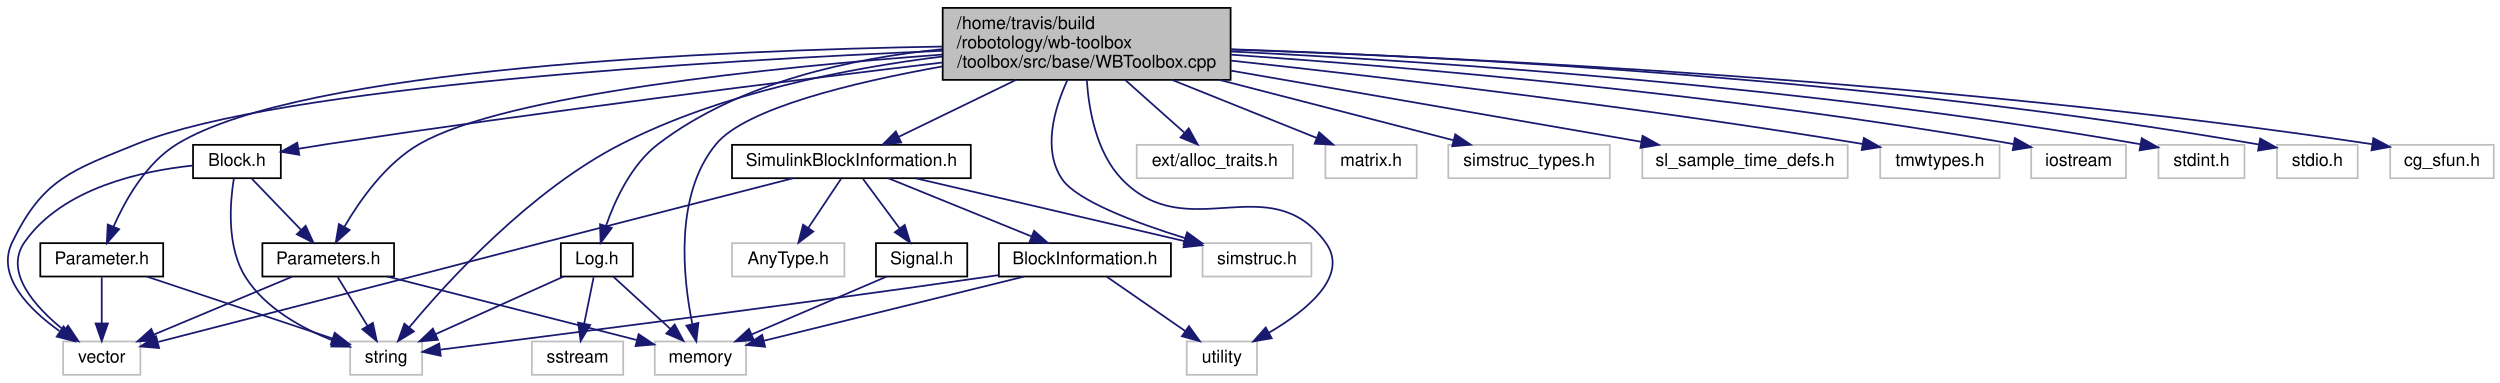
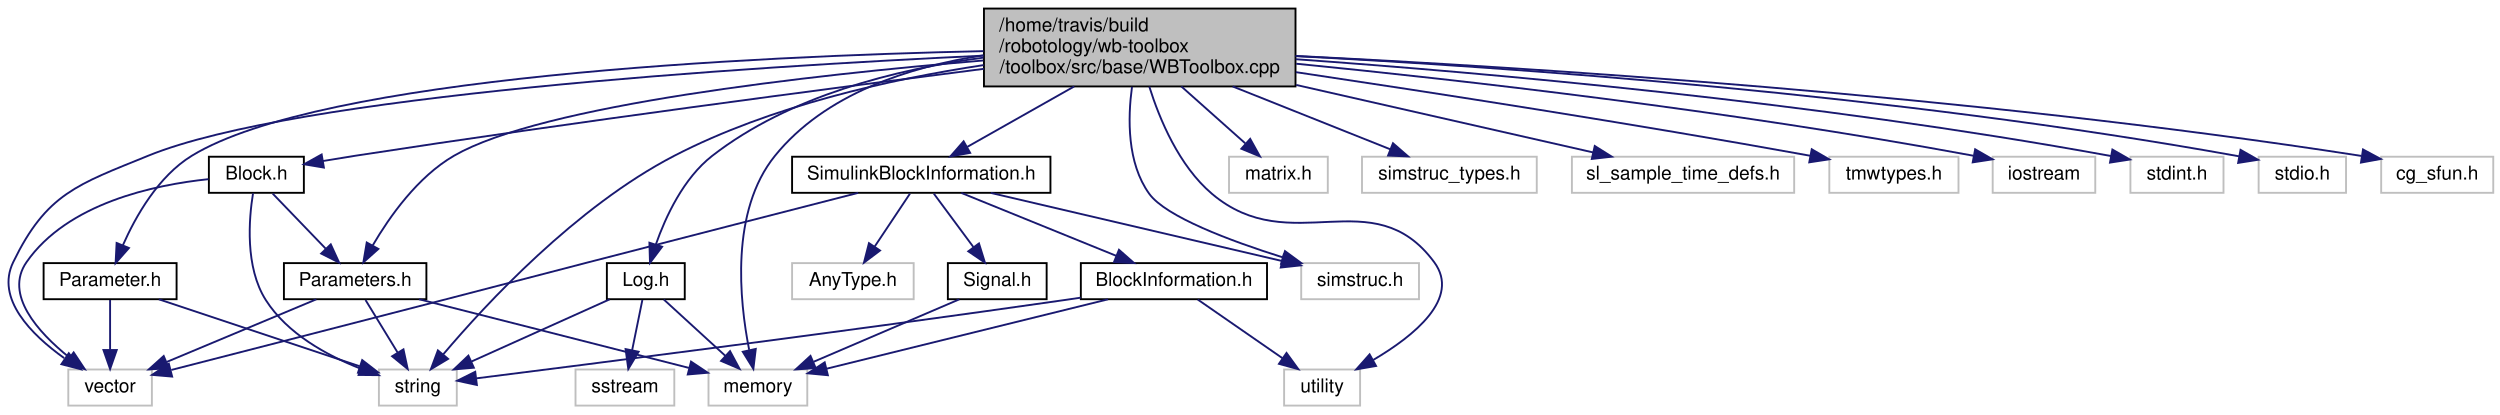
- <svg xmlns="http://www.w3.org/2000/svg" xmlns:xlink="http://www.w3.org/1999/xlink" width="1424pt" height="218pt" viewBox="0.00 0.00 1423.90 218.00">
+ <svg xmlns="http://www.w3.org/2000/svg" xmlns:xlink="http://www.w3.org/1999/xlink" width="1316pt" height="218pt" viewBox="0.00 0.00 1315.90 218.00">
  <g id="graph0" class="graph" transform="scale(1 1) rotate(0) translate(4 214)">
    <g id="node1" class="node">
-       <polygon fill="#bfbfbf" stroke="black" points="532.904,-168.5 532.904,-209.5 696.904,-209.5 696.904,-168.5 532.904,-168.5" />
-       <text text-anchor="start" x="540.904" y="-197.5" font-family="Helvetica,sans-Serif" font-size="10.00">/home/travis/build</text>
-       <text text-anchor="start" x="540.904" y="-186.5" font-family="Helvetica,sans-Serif" font-size="10.00">/robotology/wb-toolbox</text>
-       <text text-anchor="middle" x="614.904" y="-175.5" font-family="Helvetica,sans-Serif" font-size="10.00">/toolbox/src/base/WBToolbox.cpp</text>
+       <polygon fill="#bfbfbf" stroke="black" points="513.904,-168.5 513.904,-209.5 677.904,-209.5 677.904,-168.5 513.904,-168.5" />
+       <text text-anchor="start" x="521.904" y="-197.5" font-family="Helvetica,sans-Serif" font-size="10.00">/home/travis/build</text>
+       <text text-anchor="start" x="521.904" y="-186.5" font-family="Helvetica,sans-Serif" font-size="10.00">/robotology/wb-toolbox</text>
+       <text text-anchor="middle" x="595.904" y="-175.5" font-family="Helvetica,sans-Serif" font-size="10.00">/toolbox/src/base/WBToolbox.cpp</text>
    </g>
    <g id="node2" class="node">
      <g id="a_node2">
        <a xlink:href="_block_8h.html" target="_top" xlink:title="Block.h">
          <polygon fill="none" stroke="black" points="105.904,-112.5 105.904,-131.5 155.904,-131.5 155.904,-112.5 105.904,-112.5" />
          <text text-anchor="middle" x="130.904" y="-119.5" font-family="Helvetica,sans-Serif" font-size="10.00">Block.h</text>
        </a>
      </g>
    </g>
    <g id="edge1" class="edge">
-       <path fill="none" stroke="midnightblue" d="M532.745,-178.403C445.73,-167.992 304.416,-150.383 182.904,-132 177.412,-131.169 171.605,-130.227 165.94,-129.273" />
-       <polygon fill="midnightblue" stroke="midnightblue" points="166.444,-125.808 155.996,-127.564 165.259,-132.707 166.444,-125.808" />
+       <path fill="none" stroke="midnightblue" d="M513.89,-177.778C430.461,-167.169 297.501,-149.68 182.904,-132 177.415,-131.153 171.609,-130.203 165.945,-129.245" />
+       <polygon fill="midnightblue" stroke="midnightblue" points="166.449,-125.78 156,-127.535 165.262,-132.679 166.449,-125.78" />
    </g>
    <g id="node3" class="node">
      <g id="a_node3">
        <a xlink:href="_parameters_8h.html" target="_top" xlink:title="Parameters.h">
          <polygon fill="none" stroke="black" points="145.404,-56.5 145.404,-75.5 220.404,-75.5 220.404,-56.5 145.404,-56.5" />
          <text text-anchor="middle" x="182.904" y="-63.5" font-family="Helvetica,sans-Serif" font-size="10.00">Parameters.h</text>
        </a>
      </g>
    </g>
    <g id="edge15" class="edge">
-       <path fill="none" stroke="midnightblue" d="M532.554,-182.905C436.395,-175.747 284.205,-160.305 234.904,-132 215.782,-121.021 200.982,-100.04 192.145,-84.879" />
-       <polygon fill="midnightblue" stroke="midnightblue" points="195.102,-82.992 187.213,-75.92 188.97,-86.368 195.102,-82.992" />
+       <path fill="none" stroke="midnightblue" d="M513.602,-182.163C422.069,-174.474 281.005,-158.701 234.904,-132 215.824,-120.949 201.016,-99.981 192.165,-84.843" />
+       <polygon fill="midnightblue" stroke="midnightblue" points="195.124,-82.961 187.225,-75.9 188.997,-86.346 195.124,-82.961" />
    </g>
    <g id="node4" class="node">
      <polygon fill="none" stroke="#bfbfbf" points="368.904,-0.5 368.904,-19.5 420.904,-19.5 420.904,-0.5 368.904,-0.5" />
      <text text-anchor="middle" x="394.904" y="-7.5" font-family="Helvetica,sans-Serif" font-size="10.00">memory</text>
    </g>
-     <g id="edge33" class="edge">
-       <path fill="none" stroke="midnightblue" d="M532.67,-176.151C480.834,-166.876 420.637,-152.159 403.904,-132 379.879,-103.056 384.992,-55.615 390.283,-29.567" />
-       <polygon fill="midnightblue" stroke="midnightblue" points="393.759,-30.063 392.55,-19.537 386.931,-28.52 393.759,-30.063" />
+     <g id="edge32" class="edge">
+       <path fill="none" stroke="midnightblue" d="M513.605,-184.872C474.316,-178.83 430.233,-164.517 403.904,-132 380.348,-102.908 385.159,-55.901 390.305,-29.868" />
+       <polygon fill="midnightblue" stroke="midnightblue" points="393.786,-30.334 392.52,-19.815 386.95,-28.828 393.786,-30.334" />
    </g>
    <g id="node5" class="node">
      <polygon fill="none" stroke="#bfbfbf" points="195.404,-0.5 195.404,-19.5 236.404,-19.5 236.404,-0.5 195.404,-0.5" />
      <text text-anchor="middle" x="215.904" y="-7.5" font-family="Helvetica,sans-Serif" font-size="10.00">string</text>
    </g>
-     <g id="edge36" class="edge">
-       <path fill="none" stroke="midnightblue" d="M532.667,-181.801C478.373,-175.081 406.987,-161.094 349.904,-132 298.218,-105.657 251.228,-54.16 229.159,-27.649" />
-       <polygon fill="midnightblue" stroke="midnightblue" points="231.695,-25.221 222.659,-19.689 226.272,-29.648 231.695,-25.221" />
+     <g id="edge35" class="edge">
+       <path fill="none" stroke="midnightblue" d="M513.732,-179.738C464.387,-172.274 401.565,-158.229 350.904,-132 299.175,-105.218 251.681,-53.917 229.336,-27.548" />
+       <polygon fill="midnightblue" stroke="midnightblue" points="231.839,-25.083 222.753,-19.633 226.457,-29.559 231.839,-25.083" />
    </g>
    <g id="node6" class="node">
      <polygon fill="none" stroke="#bfbfbf" points="31.904,-0.5 31.904,-19.5 75.904,-19.5 75.904,-0.5 31.904,-0.5" />
      <text text-anchor="middle" x="53.904" y="-7.5" font-family="Helvetica,sans-Serif" font-size="10.00">vector</text>
    </g>
-     <g id="edge38" class="edge">
-       <path fill="none" stroke="midnightblue" d="M532.878,-185.091C402.658,-179.541 155.057,-164.931 73.904,-132 36.664,-116.888 20.439,-112.163 2.904,-76 -6.422,-56.766 12.392,-37.899 29.745,-25.489" />
+     <g id="edge37" class="edge">
+       <path fill="none" stroke="midnightblue" d="M513.682,-184.719C387.243,-178.747 151.545,-163.675 73.904,-132 36.692,-116.819 20.439,-112.163 2.904,-76 -6.422,-56.766 12.392,-37.899 29.745,-25.489" />
      <polygon fill="midnightblue" stroke="midnightblue" points="32.158,-28.086 38.529,-19.62 28.269,-22.265 32.158,-28.086" />
    </g>
    <g id="node7" class="node">
      <g id="a_node7">
        <a xlink:href="_log_8h.html" target="_top" xlink:title="Log.h">
          <polygon fill="none" stroke="black" points="315.404,-56.5 315.404,-75.5 356.404,-75.5 356.404,-56.5 315.404,-56.5" />
          <text text-anchor="middle" x="335.904" y="-63.5" font-family="Helvetica,sans-Serif" font-size="10.00">Log.h</text>
        </a>
      </g>
    </g>
    <g id="edge8" class="edge">
-       <path fill="none" stroke="midnightblue" d="M532.75,-185.992C481.665,-180.94 417.138,-167.237 370.904,-132 355.647,-120.372 346.267,-100.122 341.106,-85.307" />
-       <polygon fill="midnightblue" stroke="midnightblue" points="344.416,-84.165 338.071,-75.681 337.74,-86.27 344.416,-84.165" />
+       <path fill="none" stroke="midnightblue" d="M513.653,-183.67C467.627,-177.552 411.517,-163.545 370.904,-132 355.755,-120.233 346.356,-100.007 341.162,-85.235" />
+       <polygon fill="midnightblue" stroke="midnightblue" points="344.475,-84.105 338.101,-75.642 337.806,-86.233 344.475,-84.105" />
    </g>
    <g id="node9" class="node">
      <g id="a_node9">
        <a xlink:href="_parameter_8h.html" target="_top" xlink:title="Parameter.h">
          <polygon fill="none" stroke="black" points="18.904,-56.5 18.904,-75.5 88.904,-75.5 88.904,-56.5 18.904,-56.5" />
          <text text-anchor="middle" x="53.904" y="-63.5" font-family="Helvetica,sans-Serif" font-size="10.00">Parameter.h</text>
        </a>
      </g>
    </g>
    <g id="edge12" class="edge">
-       <path fill="none" stroke="midnightblue" d="M532.673,-187.488C405.448,-185.318 168.124,-175.374 96.904,-132 79.252,-121.25 67.356,-100.187 60.632,-84.945" />
-       <polygon fill="midnightblue" stroke="midnightblue" points="63.808,-83.464 56.796,-75.522 57.325,-86.103 63.808,-83.464" />
+       <path fill="none" stroke="midnightblue" d="M513.664,-187.085C390.391,-184.343 164.9,-173.6 96.904,-132 79.274,-121.214 67.374,-100.158 60.643,-84.927" />
+       <polygon fill="midnightblue" stroke="midnightblue" points="63.82,-83.449 56.801,-75.512 57.338,-86.093 63.82,-83.449" />
    </g>
    <g id="node10" class="node">
      <g id="a_node10">
        <a xlink:href="_simulink_block_information_8h.html" target="_top" xlink:title="SimulinkBlockInformation.h">
          <polygon fill="none" stroke="black" points="412.904,-112.5 412.904,-131.5 548.904,-131.5 548.904,-112.5 412.904,-112.5" />
          <text text-anchor="middle" x="480.904" y="-119.5" font-family="Helvetica,sans-Serif" font-size="10.00">SimulinkBlockInformation.h</text>
        </a>
      </g>
    </g>
    <g id="edge16" class="edge">
-       <path fill="none" stroke="midnightblue" d="M574.7,-168.498C553.069,-158.005 526.976,-145.348 507.809,-136.051" />
-       <polygon fill="midnightblue" stroke="midnightblue" points="509.267,-132.868 498.742,-131.652 506.212,-139.166 509.267,-132.868" />
+       <path fill="none" stroke="midnightblue" d="M561.401,-168.498C543.26,-158.245 521.464,-145.925 505.13,-136.693" />
+       <polygon fill="midnightblue" stroke="midnightblue" points="506.64,-133.526 496.213,-131.652 503.196,-139.62 506.64,-133.526" />
    </g>
    <g id="node13" class="node">
      <polygon fill="none" stroke="#bfbfbf" points="671.904,-0.5 671.904,-19.5 711.904,-19.5 711.904,-0.5 671.904,-0.5" />
      <text text-anchor="middle" x="691.904" y="-7.5" font-family="Helvetica,sans-Serif" font-size="10.00">utility</text>
    </g>
-     <g id="edge37" class="edge">
-       <path fill="none" stroke="midnightblue" d="M615.001,-168.314C616.144,-151.281 620.469,-127.079 634.904,-112 672.234,-73.007 718.887,-119.461 750.904,-76 764.904,-56.997 740.371,-37.197 718.804,-24.519" />
-       <polygon fill="midnightblue" stroke="midnightblue" points="720.304,-21.348 709.863,-19.545 716.9,-27.465 720.304,-21.348" />
+     <g id="edge36" class="edge">
+       <path fill="none" stroke="midnightblue" d="M600.939,-168.412C606.34,-151.204 616.57,-126.684 633.904,-112 675.417,-76.833 718.582,-119.764 750.904,-76 764.927,-57.014 740.389,-37.21 718.814,-24.527" />
+       <polygon fill="midnightblue" stroke="midnightblue" points="720.311,-21.354 709.871,-19.55 716.907,-27.471 720.311,-21.354" />
    </g>
    <g id="node15" class="node">
      <polygon fill="none" stroke="#bfbfbf" points="680.904,-56.5 680.904,-75.5 742.904,-75.5 742.904,-56.5 680.904,-56.5" />
      <text text-anchor="middle" x="711.904" y="-63.5" font-family="Helvetica,sans-Serif" font-size="10.00">simstruc.h</text>
    </g>
+     <g id="edge27" class="edge">
+       <path fill="none" stroke="midnightblue" d="M591.836,-168.3C589.573,-151.718 589.211,-128.184 600.904,-112 609.619,-99.938 643.285,-87.297 671.278,-78.496" />
+       <polygon fill="midnightblue" stroke="midnightblue" points="672.357,-81.826 680.893,-75.55 670.307,-75.133 672.357,-81.826" />
+     </g>
+     <g id="node16" class="node">
+       <polygon fill="none" stroke="#bfbfbf" points="642.904,-112.5 642.904,-131.5 694.904,-131.5 694.904,-112.5 642.904,-112.5" />
+       <text text-anchor="middle" x="668.904" y="-119.5" font-family="Helvetica,sans-Serif" font-size="10.00">matrix.h</text>
+     </g>
+     <g id="edge26" class="edge">
+       <path fill="none" stroke="midnightblue" d="M617.807,-168.498C628.569,-158.915 641.357,-147.528 651.449,-138.543" />
+       <polygon fill="midnightblue" stroke="midnightblue" points="654.046,-140.916 659.187,-131.652 649.391,-135.689 654.046,-140.916" />
+     </g>
+     <g id="node17" class="node">
+       <polygon fill="none" stroke="#bfbfbf" points="712.904,-112.5 712.904,-131.5 804.904,-131.5 804.904,-112.5 712.904,-112.5" />
+       <text text-anchor="middle" x="758.904" y="-119.5" font-family="Helvetica,sans-Serif" font-size="10.00">simstruc_types.h</text>
+     </g>
    <g id="edge28" class="edge">
-       <path fill="none" stroke="midnightblue" d="M603.908,-168.285C596.4,-151.915 589.661,-128.691 600.904,-112 609.218,-99.658 642.931,-87.051 671.045,-78.332" />
-       <polygon fill="midnightblue" stroke="midnightblue" points="672.142,-81.657 680.704,-75.418 670.119,-74.956 672.142,-81.657" />
-     </g>
-     <g id="node16" class="node">
-       <polygon fill="none" stroke="#bfbfbf" points="643.404,-112.5 643.404,-131.5 732.404,-131.5 732.404,-112.5 643.404,-112.5" />
-       <text text-anchor="middle" x="687.904" y="-119.5" font-family="Helvetica,sans-Serif" font-size="10.00">ext/alloc_traits.h</text>
-     </g>
-     <g id="edge26" class="edge">
-       <path fill="none" stroke="midnightblue" d="M636.807,-168.498C647.569,-158.915 660.357,-147.528 670.449,-138.543" />
-       <polygon fill="midnightblue" stroke="midnightblue" points="673.046,-140.916 678.187,-131.652 668.391,-135.689 673.046,-140.916" />
-     </g>
-     <g id="node17" class="node">
-       <polygon fill="none" stroke="#bfbfbf" points="750.904,-112.5 750.904,-131.5 802.904,-131.5 802.904,-112.5 750.904,-112.5" />
-       <text text-anchor="middle" x="776.904" y="-119.5" font-family="Helvetica,sans-Serif" font-size="10.00">matrix.h</text>
-     </g>
-     <g id="edge27" class="edge">
-       <path fill="none" stroke="midnightblue" d="M663.51,-168.498C690.258,-157.766 722.649,-144.769 745.952,-135.419" />
-       <polygon fill="midnightblue" stroke="midnightblue" points="747.362,-138.625 755.34,-131.652 744.755,-132.128 747.362,-138.625" />
+       <path fill="none" stroke="midnightblue" d="M644.81,-168.498C671.723,-157.766 704.314,-144.769 727.761,-135.419" />
+       <polygon fill="midnightblue" stroke="midnightblue" points="729.214,-138.608 737.207,-131.652 726.621,-132.106 729.214,-138.608" />
    </g>
    <g id="node18" class="node">
-       <polygon fill="none" stroke="#bfbfbf" points="820.904,-112.5 820.904,-131.5 912.904,-131.5 912.904,-112.5 820.904,-112.5" />
-       <text text-anchor="middle" x="866.904" y="-119.5" font-family="Helvetica,sans-Serif" font-size="10.00">simstruc_types.h</text>
+       <polygon fill="none" stroke="#bfbfbf" points="823.404,-112.5 823.404,-131.5 940.404,-131.5 940.404,-112.5 823.404,-112.5" />
+       <text text-anchor="middle" x="881.904" y="-119.5" font-family="Helvetica,sans-Serif" font-size="10.00">sl_sample_time_defs.h</text>
    </g>
    <g id="edge29" class="edge">
-       <path fill="none" stroke="midnightblue" d="M690.513,-168.498C734.111,-157.252 787.347,-143.521 823.858,-134.103" />
-       <polygon fill="midnightblue" stroke="midnightblue" points="824.882,-137.454 833.69,-131.567 823.133,-130.676 824.882,-137.454" />
+       <path fill="none" stroke="midnightblue" d="M678.244,-169.287C728.964,-157.759 792.182,-143.391 834.615,-133.748" />
+       <polygon fill="midnightblue" stroke="midnightblue" points="835.427,-137.152 844.402,-131.523 833.875,-130.327 835.427,-137.152" />
    </g>
    <g id="node19" class="node">
-       <polygon fill="none" stroke="#bfbfbf" points="931.404,-112.5 931.404,-131.5 1048.4,-131.5 1048.4,-112.5 931.404,-112.5" />
-       <text text-anchor="middle" x="989.904" y="-119.5" font-family="Helvetica,sans-Serif" font-size="10.00">sl_sample_time_defs.h</text>
+       <polygon fill="none" stroke="#bfbfbf" points="958.904,-112.5 958.904,-131.5 1026.9,-131.5 1026.9,-112.5 958.904,-112.5" />
+       <text text-anchor="middle" x="992.904" y="-119.5" font-family="Helvetica,sans-Serif" font-size="10.00">tmwtypes.h</text>
    </g>
    <g id="edge30" class="edge">
-       <path fill="none" stroke="midnightblue" d="M697.2,-173.735C767.761,-161.505 867.714,-144.18 930.651,-133.271" />
-       <polygon fill="midnightblue" stroke="midnightblue" points="931.551,-136.667 940.807,-131.51 930.356,-129.77 931.551,-136.667" />
+       <path fill="none" stroke="midnightblue" d="M678.106,-176.016C749.761,-165.318 856.408,-148.788 948.904,-132 949.005,-131.982 949.106,-131.963 949.207,-131.945" />
+       <polygon fill="midnightblue" stroke="midnightblue" points="949.648,-135.424 958.823,-130.127 948.347,-128.546 949.648,-135.424" />
    </g>
    <g id="node20" class="node">
-       <polygon fill="none" stroke="#bfbfbf" points="1066.9,-112.5 1066.9,-131.5 1134.9,-131.5 1134.9,-112.5 1066.9,-112.5" />
-       <text text-anchor="middle" x="1100.9" y="-119.5" font-family="Helvetica,sans-Serif" font-size="10.00">tmwtypes.h</text>
+       <polygon fill="none" stroke="#bfbfbf" points="1044.9,-112.5 1044.9,-131.5 1098.9,-131.5 1098.9,-112.5 1044.9,-112.5" />
+       <text text-anchor="middle" x="1071.9" y="-119.5" font-family="Helvetica,sans-Serif" font-size="10.00">iostream</text>
    </g>
    <g id="edge31" class="edge">
-       <path fill="none" stroke="midnightblue" d="M697.044,-179.476C785.999,-169.806 931.942,-152.666 1056.9,-132 1057.01,-131.983 1057.11,-131.967 1057.21,-131.95" />
-       <polygon fill="midnightblue" stroke="midnightblue" points="1057.61,-135.433 1066.84,-130.233 1056.38,-128.542 1057.61,-135.433" />
+       <path fill="none" stroke="midnightblue" d="M678.263,-180.459C764.755,-171.873 904.833,-156.084 1034.72,-132.025" />
+       <polygon fill="midnightblue" stroke="midnightblue" points="1035.67,-135.409 1044.85,-130.128 1034.38,-128.528 1035.67,-135.409" />
    </g>
    <g id="node21" class="node">
-       <polygon fill="none" stroke="#bfbfbf" points="1152.9,-112.5 1152.9,-131.5 1206.9,-131.5 1206.9,-112.5 1152.9,-112.5" />
-       <text text-anchor="middle" x="1179.9" y="-119.5" font-family="Helvetica,sans-Serif" font-size="10.00">iostream</text>
-     </g>
-     <g id="edge32" class="edge">
-       <path fill="none" stroke="midnightblue" d="M696.961,-182.877C799.24,-175.694 979.454,-160.415 1142.64,-131.992" />
-       <polygon fill="midnightblue" stroke="midnightblue" points="1143.62,-135.373 1152.86,-130.19 1142.41,-128.479 1143.62,-135.373" />
+       <polygon fill="none" stroke="#bfbfbf" points="1117.4,-112.5 1117.4,-131.5 1166.4,-131.5 1166.4,-112.5 1117.4,-112.5" />
+       <text text-anchor="middle" x="1141.9" y="-119.5" font-family="Helvetica,sans-Serif" font-size="10.00">stdint.h</text>
+     </g>
+     <g id="edge33" class="edge">
+       <path fill="none" stroke="midnightblue" d="M678.038,-182.824C777.547,-175.699 950.309,-160.591 1107.28,-131.844" />
+       <polygon fill="midnightblue" stroke="midnightblue" points="1107.92,-135.284 1117.12,-130.02 1106.65,-128.401 1107.92,-135.284" />
    </g>
    <g id="node22" class="node">
-       <polygon fill="none" stroke="#bfbfbf" points="1225.4,-112.5 1225.4,-131.5 1274.4,-131.5 1274.4,-112.5 1225.4,-112.5" />
-       <text text-anchor="middle" x="1249.9" y="-119.5" font-family="Helvetica,sans-Serif" font-size="10.00">stdint.h</text>
+       <polygon fill="none" stroke="#bfbfbf" points="1184.9,-112.5 1184.9,-131.5 1230.9,-131.5 1230.9,-112.5 1184.9,-112.5" />
+       <text text-anchor="middle" x="1207.9" y="-119.5" font-family="Helvetica,sans-Serif" font-size="10.00">stdio.h</text>
    </g>
    <g id="edge34" class="edge">
-       <path fill="none" stroke="midnightblue" d="M697.137,-184.66C811.444,-179.056 1024.8,-165.118 1215.22,-131.821" />
-       <polygon fill="midnightblue" stroke="midnightblue" points="1215.89,-135.256 1225.13,-130.067 1214.67,-128.363 1215.89,-135.256" />
+       <path fill="none" stroke="midnightblue" d="M678.014,-184.453C788.749,-178.691 992.067,-164.665 1174.53,-131.725" />
+       <polygon fill="midnightblue" stroke="midnightblue" points="1175.37,-135.129 1184.58,-129.887 1174.11,-128.243 1175.37,-135.129" />
    </g>
    <g id="node23" class="node">
-       <polygon fill="none" stroke="#bfbfbf" points="1292.9,-112.5 1292.9,-131.5 1338.9,-131.5 1338.9,-112.5 1292.9,-112.5" />
-       <text text-anchor="middle" x="1315.9" y="-119.5" font-family="Helvetica,sans-Serif" font-size="10.00">stdio.h</text>
-     </g>
-     <g id="edge35" class="edge">
-       <path fill="none" stroke="midnightblue" d="M697.017,-185.935C821.746,-181.734 1066.35,-169.326 1282.64,-131.679" />
-       <polygon fill="midnightblue" stroke="midnightblue" points="1283.35,-135.108 1292.59,-129.925 1282.13,-128.214 1283.35,-135.108" />
-     </g>
-     <g id="node24" class="node">
-       <polygon fill="none" stroke="#bfbfbf" points="1357.4,-112.5 1357.4,-131.5 1416.4,-131.5 1416.4,-112.5 1357.4,-112.5" />
-       <text text-anchor="middle" x="1386.9" y="-119.5" font-family="Helvetica,sans-Serif" font-size="10.00">cg_sfun.h</text>
-     </g>
-     <g id="edge39" class="edge">
-       <path fill="none" stroke="midnightblue" d="M696.985,-185.757C831.142,-181.203 1105.75,-168.171 1347.16,-131.867" />
-       <polygon fill="midnightblue" stroke="midnightblue" points="1347.82,-135.308 1357.18,-130.344 1346.77,-128.387 1347.82,-135.308" />
+       <polygon fill="none" stroke="#bfbfbf" points="1249.4,-112.5 1249.4,-131.5 1308.4,-131.5 1308.4,-112.5 1249.4,-112.5" />
+       <text text-anchor="middle" x="1278.9" y="-119.5" font-family="Helvetica,sans-Serif" font-size="10.00">cg_sfun.h</text>
+     </g>
+     <g id="edge38" class="edge">
+       <path fill="none" stroke="midnightblue" d="M677.933,-184.551C798.761,-178.653 1031.74,-164.169 1239.02,-131.911" />
+       <polygon fill="midnightblue" stroke="midnightblue" points="1239.84,-135.324 1249.18,-130.312 1238.76,-128.409 1239.84,-135.324" />
    </g>
    <g id="edge2" class="edge">
      <path fill="none" stroke="midnightblue" d="M139.491,-112.083C147.063,-104.22 158.282,-92.569 167.419,-83.081" />
      <polygon fill="midnightblue" stroke="midnightblue" points="170.062,-85.382 174.477,-75.751 165.02,-80.527 170.062,-85.382" />
    </g>
    <g id="edge6" class="edge">
      <path fill="none" stroke="midnightblue" d="M129.14,-112.2C126.975,-98.894 124.83,-73.369 135.904,-56 147.148,-38.365 167.889,-26.985 185.434,-20.081" />
      <polygon fill="midnightblue" stroke="midnightblue" points="187.082,-23.207 195.3,-16.52 184.706,-16.623 187.082,-23.207" />
    </g>
    <g id="edge7" class="edge">
      <path fill="none" stroke="midnightblue" d="M105.714,-119.691C77.059,-116.694 31.457,-107.011 9.904,-76 -1.95,-58.943 15.912,-39.154 32.305,-25.933" />
      <polygon fill="midnightblue" stroke="midnightblue" points="34.72,-28.495 40.579,-19.668 30.494,-22.915 34.72,-28.495" />
    </g>
    <g id="edge3" class="edge">
      <path fill="none" stroke="midnightblue" d="M216.514,-56.484C250.106,-47.966 303.503,-34.41 358.595,-20.33" />
      <polygon fill="midnightblue" stroke="midnightblue" points="359.712,-23.657 368.533,-17.789 357.978,-16.875 359.712,-23.657" />
    </g>
    <g id="edge4" class="edge">
      <path fill="none" stroke="midnightblue" d="M188.354,-56.083C192.919,-48.613 199.573,-37.724 205.198,-28.52" />
      <polygon fill="midnightblue" stroke="midnightblue" points="208.328,-30.109 210.556,-19.751 202.355,-26.459 208.328,-30.109" />
    </g>
    <g id="edge5" class="edge">
      <path fill="none" stroke="midnightblue" d="M162.464,-56.444C141.234,-47.557 107.805,-33.563 83.649,-23.451" />
      <polygon fill="midnightblue" stroke="midnightblue" points="84.825,-20.149 74.249,-19.516 82.122,-26.606 84.825,-20.149" />
    </g>
    <g id="edge9" class="edge">
      <path fill="none" stroke="midnightblue" d="M345.384,-56.324C354.105,-48.341 367.248,-36.313 377.802,-26.653" />
      <polygon fill="midnightblue" stroke="midnightblue" points="380.239,-29.167 385.252,-19.834 375.513,-24.004 380.239,-29.167" />
    </g>
    <g id="edge11" class="edge">
      <path fill="none" stroke="midnightblue" d="M316.89,-56.444C297.317,-47.636 266.597,-33.812 244.175,-23.722" />
      <polygon fill="midnightblue" stroke="midnightblue" points="245.385,-20.428 234.83,-19.516 242.513,-26.812 245.385,-20.428" />
    </g>
    <g id="node8" class="node">
      <polygon fill="none" stroke="#bfbfbf" points="298.904,-0.5 298.904,-19.5 350.904,-19.5 350.904,-0.5 298.904,-0.5" />
      <text text-anchor="middle" x="324.904" y="-7.5" font-family="Helvetica,sans-Serif" font-size="10.00">sstream</text>
    </g>
    <g id="edge10" class="edge">
      <path fill="none" stroke="midnightblue" d="M334.088,-56.083C332.63,-48.927 330.534,-38.635 328.712,-29.691" />
      <polygon fill="midnightblue" stroke="midnightblue" points="332.113,-28.851 326.687,-19.751 325.253,-30.248 332.113,-28.851" />
    </g>
    <g id="edge13" class="edge">
      <path fill="none" stroke="midnightblue" d="M79.574,-56.444C108.27,-46.878 154.713,-31.397 185.282,-21.207" />
      <polygon fill="midnightblue" stroke="midnightblue" points="186.611,-24.454 194.991,-17.971 184.398,-17.813 186.611,-24.454" />
    </g>
    <g id="edge14" class="edge">
      <path fill="none" stroke="midnightblue" d="M53.904,-56.083C53.904,-49.006 53.904,-38.861 53.904,-29.986" />
      <polygon fill="midnightblue" stroke="midnightblue" points="57.404,-29.751 53.904,-19.751 50.404,-29.751 57.404,-29.751" />
    </g>
    <g id="edge25" class="edge">
      <path fill="none" stroke="midnightblue" d="M447.675,-112.481C412.469,-103.449 355.259,-88.755 305.904,-76 271.671,-67.153 263.137,-64.847 228.904,-56 179.084,-43.124 121.261,-28.274 86.144,-19.265" />
      <polygon fill="midnightblue" stroke="midnightblue" points="86.565,-15.76 76.009,-16.666 84.826,-22.541 86.565,-15.76" />
    </g>
    <g id="node11" class="node">
      <polygon fill="none" stroke="#bfbfbf" points="412.904,-56.5 412.904,-75.5 476.904,-75.5 476.904,-56.5 412.904,-56.5" />
      <text text-anchor="middle" x="444.904" y="-63.5" font-family="Helvetica,sans-Serif" font-size="10.00">AnyType.h</text>
    </g>
    <g id="edge17" class="edge">
      <path fill="none" stroke="midnightblue" d="M474.96,-112.083C469.927,-104.534 462.568,-93.495 456.391,-84.23" />
      <polygon fill="midnightblue" stroke="midnightblue" points="459.198,-82.13 450.738,-75.751 453.373,-86.013 459.198,-82.13" />
    </g>
    <g id="node12" class="node">
      <g id="a_node12">
        <a xlink:href="_block_information_8h.html" target="_top" xlink:title="BlockInformation.h">
          <polygon fill="none" stroke="black" points="564.904,-56.5 564.904,-75.5 662.904,-75.5 662.904,-56.5 564.904,-56.5" />
          <text text-anchor="middle" x="613.904" y="-63.5" font-family="Helvetica,sans-Serif" font-size="10.00">BlockInformation.h</text>
        </a>
      </g>
    </g>
    <g id="edge18" class="edge">
      <path fill="none" stroke="midnightblue" d="M501.979,-112.444C523.964,-103.517 558.639,-89.439 583.568,-79.317" />
      <polygon fill="midnightblue" stroke="midnightblue" points="584.98,-82.521 592.929,-75.516 582.347,-76.035 584.98,-82.521" />
    </g>
    <g id="node14" class="node">
      <g id="a_node14">
        <a xlink:href="_signal_8h.html" target="_top" xlink:title="Signal.h">
          <polygon fill="none" stroke="black" points="494.904,-56.5 494.904,-75.5 546.904,-75.5 546.904,-56.5 494.904,-56.5" />
          <text text-anchor="middle" x="520.904" y="-63.5" font-family="Helvetica,sans-Serif" font-size="10.00">Signal.h</text>
        </a>
      </g>
    </g>
    <g id="edge22" class="edge">
      <path fill="none" stroke="midnightblue" d="M487.509,-112.083C493.16,-104.455 501.449,-93.264 508.356,-83.941" />
      <polygon fill="midnightblue" stroke="midnightblue" points="511.282,-85.87 514.422,-75.751 505.657,-81.703 511.282,-85.87" />
    </g>
    <g id="edge24" class="edge">
      <path fill="none" stroke="midnightblue" d="M517.507,-112.444C559.2,-102.697 627.166,-86.809 670.689,-76.635" />
      <polygon fill="midnightblue" stroke="midnightblue" points="671.718,-79.989 680.659,-74.304 670.124,-73.172 671.718,-79.989" />
    </g>
    <g id="edge19" class="edge">
      <path fill="none" stroke="midnightblue" d="M579.203,-56.444C538.731,-46.464 472.145,-30.046 431.06,-19.915" />
      <polygon fill="midnightblue" stroke="midnightblue" points="431.742,-16.479 421.195,-17.483 430.066,-23.275 431.742,-16.479" />
    </g>
    <g id="edge20" class="edge">
      <path fill="none" stroke="midnightblue" d="M564.868,-57.312C561.836,-56.861 558.829,-56.42 555.904,-56 442.163,-39.65 306.688,-22.378 246.887,-14.865" />
      <polygon fill="midnightblue" stroke="midnightblue" points="246.982,-11.35 236.624,-13.579 246.111,-18.295 246.982,-11.35" />
    </g>
    <g id="edge21" class="edge">
      <path fill="none" stroke="midnightblue" d="M626.436,-56.324C638.49,-47.979 656.931,-35.212 671.173,-25.352" />
      <polygon fill="midnightblue" stroke="midnightblue" points="673.174,-28.224 679.403,-19.654 669.189,-22.469 673.174,-28.224" />
    </g>
    <g id="edge23" class="edge">
      <path fill="none" stroke="midnightblue" d="M500.939,-56.444C480.295,-47.596 447.842,-33.688 424.273,-23.587" />
      <polygon fill="midnightblue" stroke="midnightblue" points="425.346,-20.239 414.776,-19.516 422.589,-26.673 425.346,-20.239" />
    </g>
  </g>
</svg>
